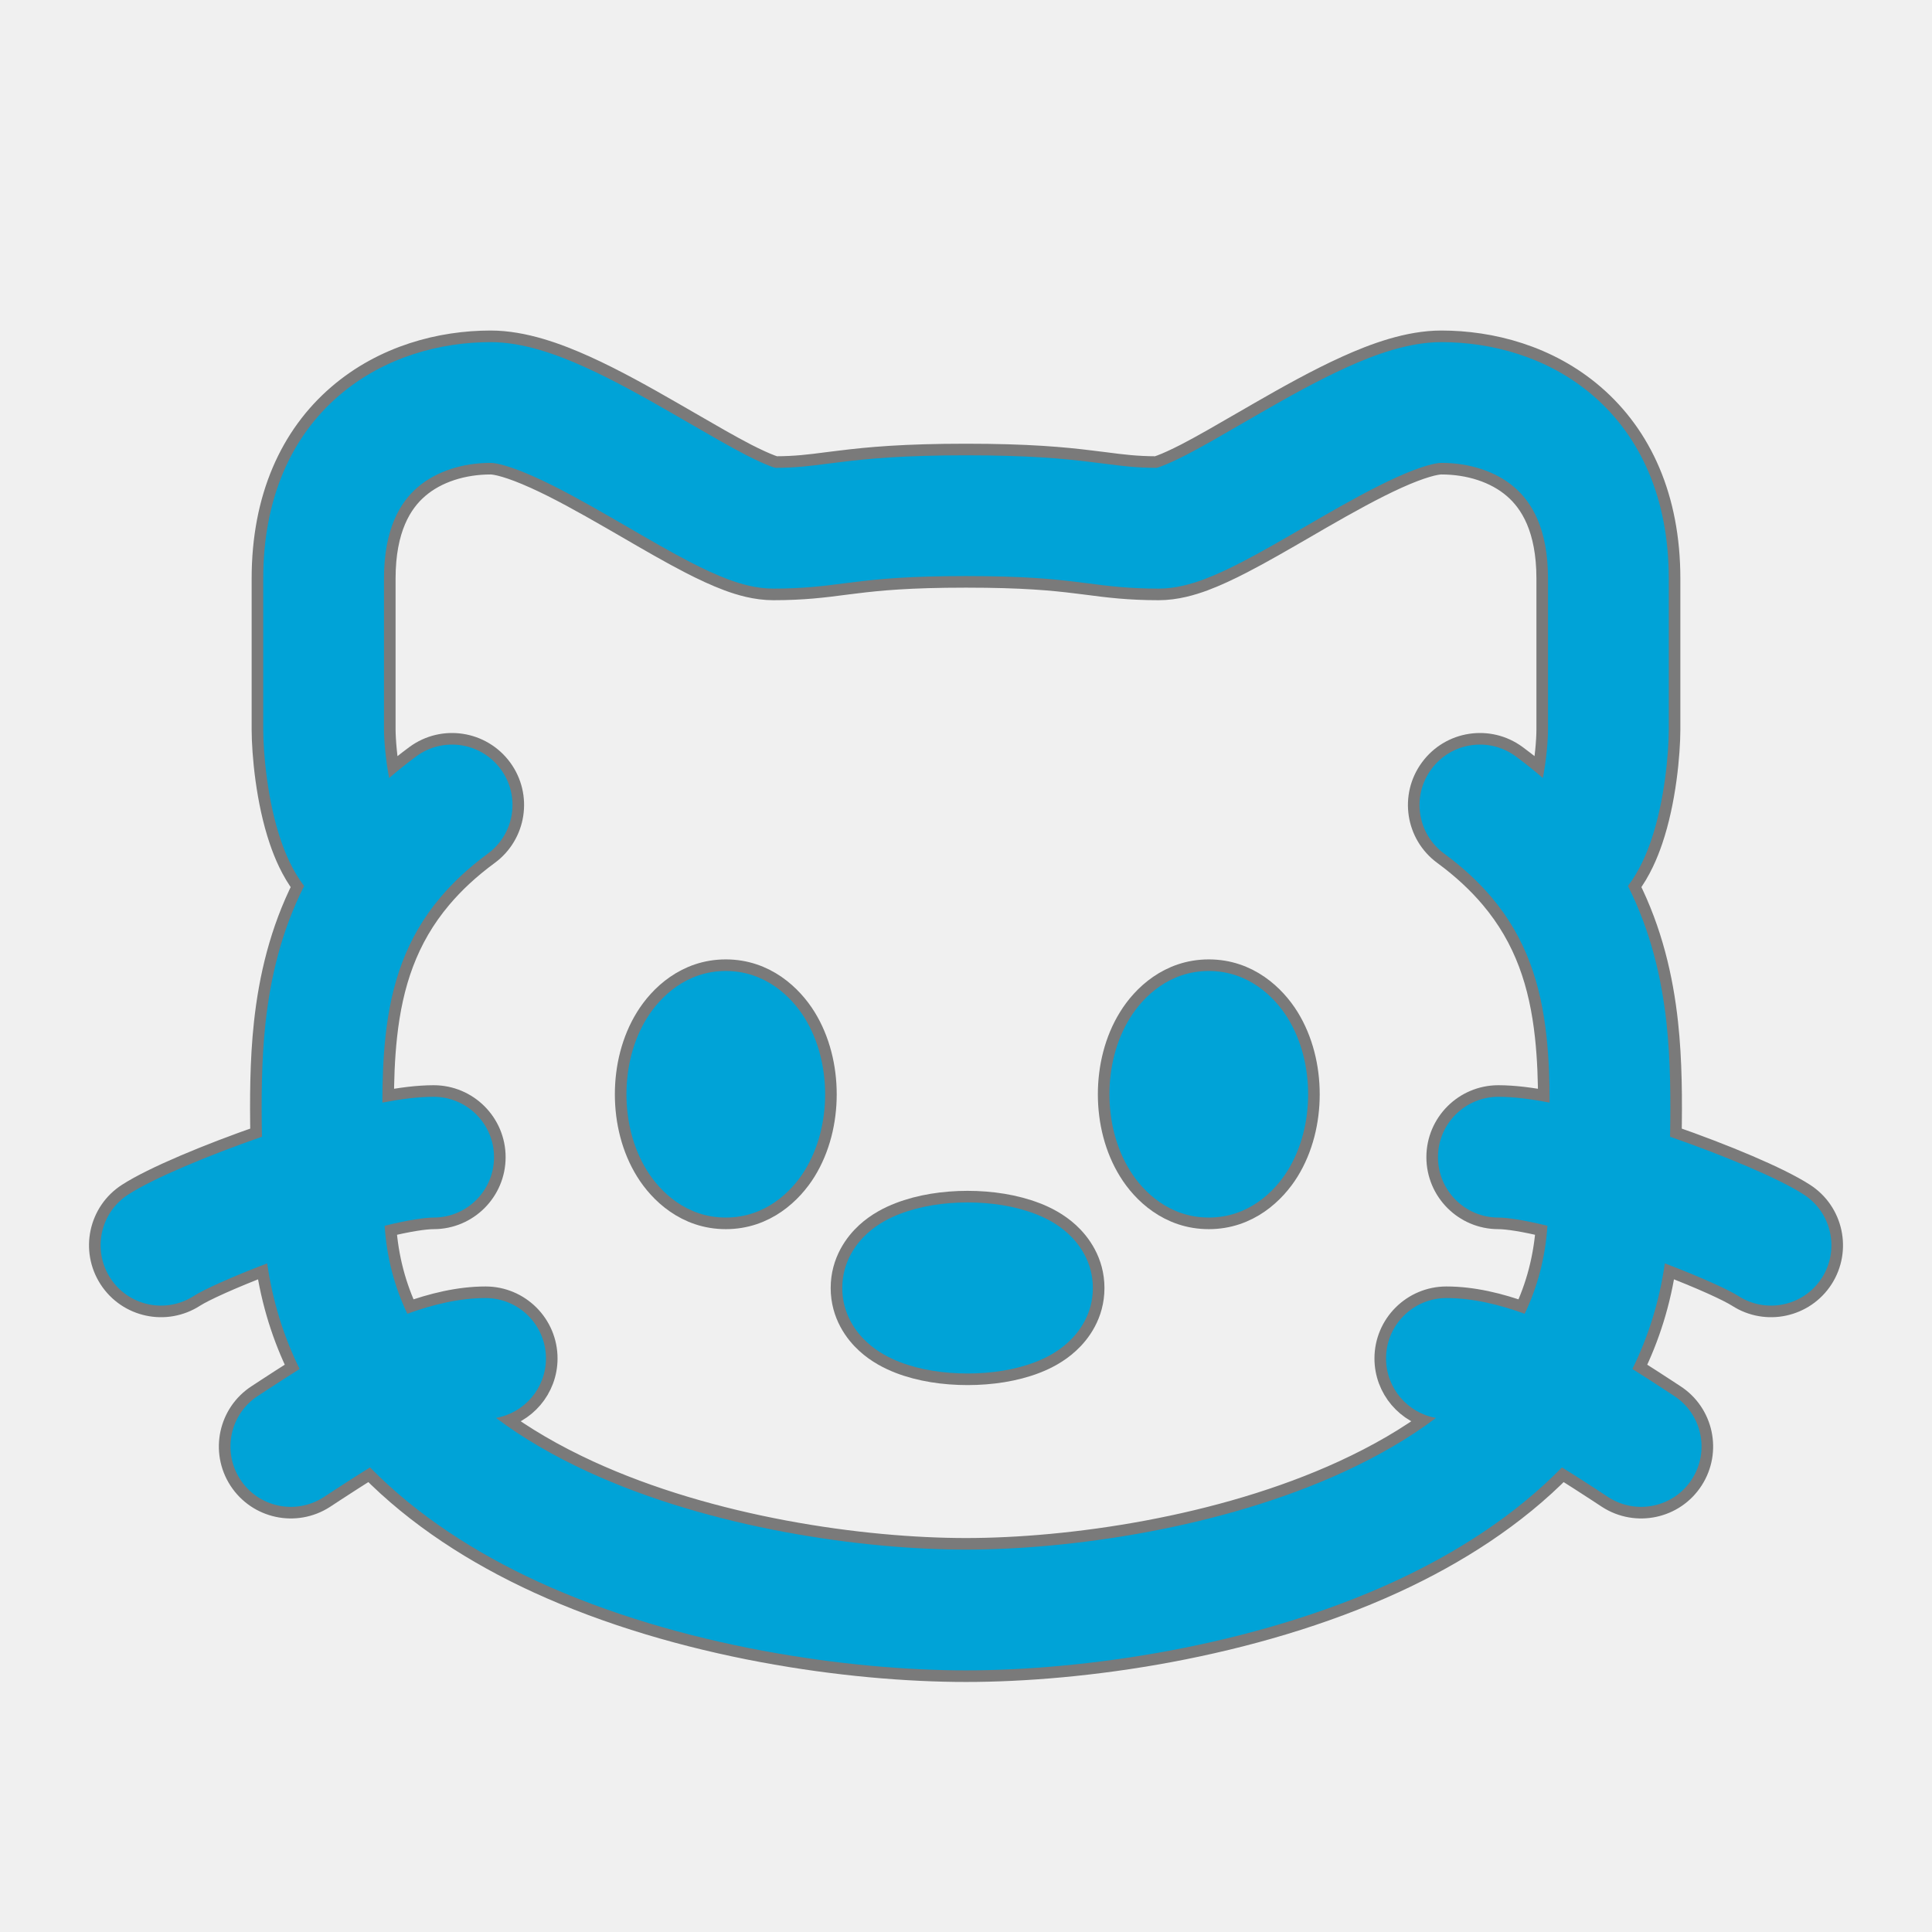
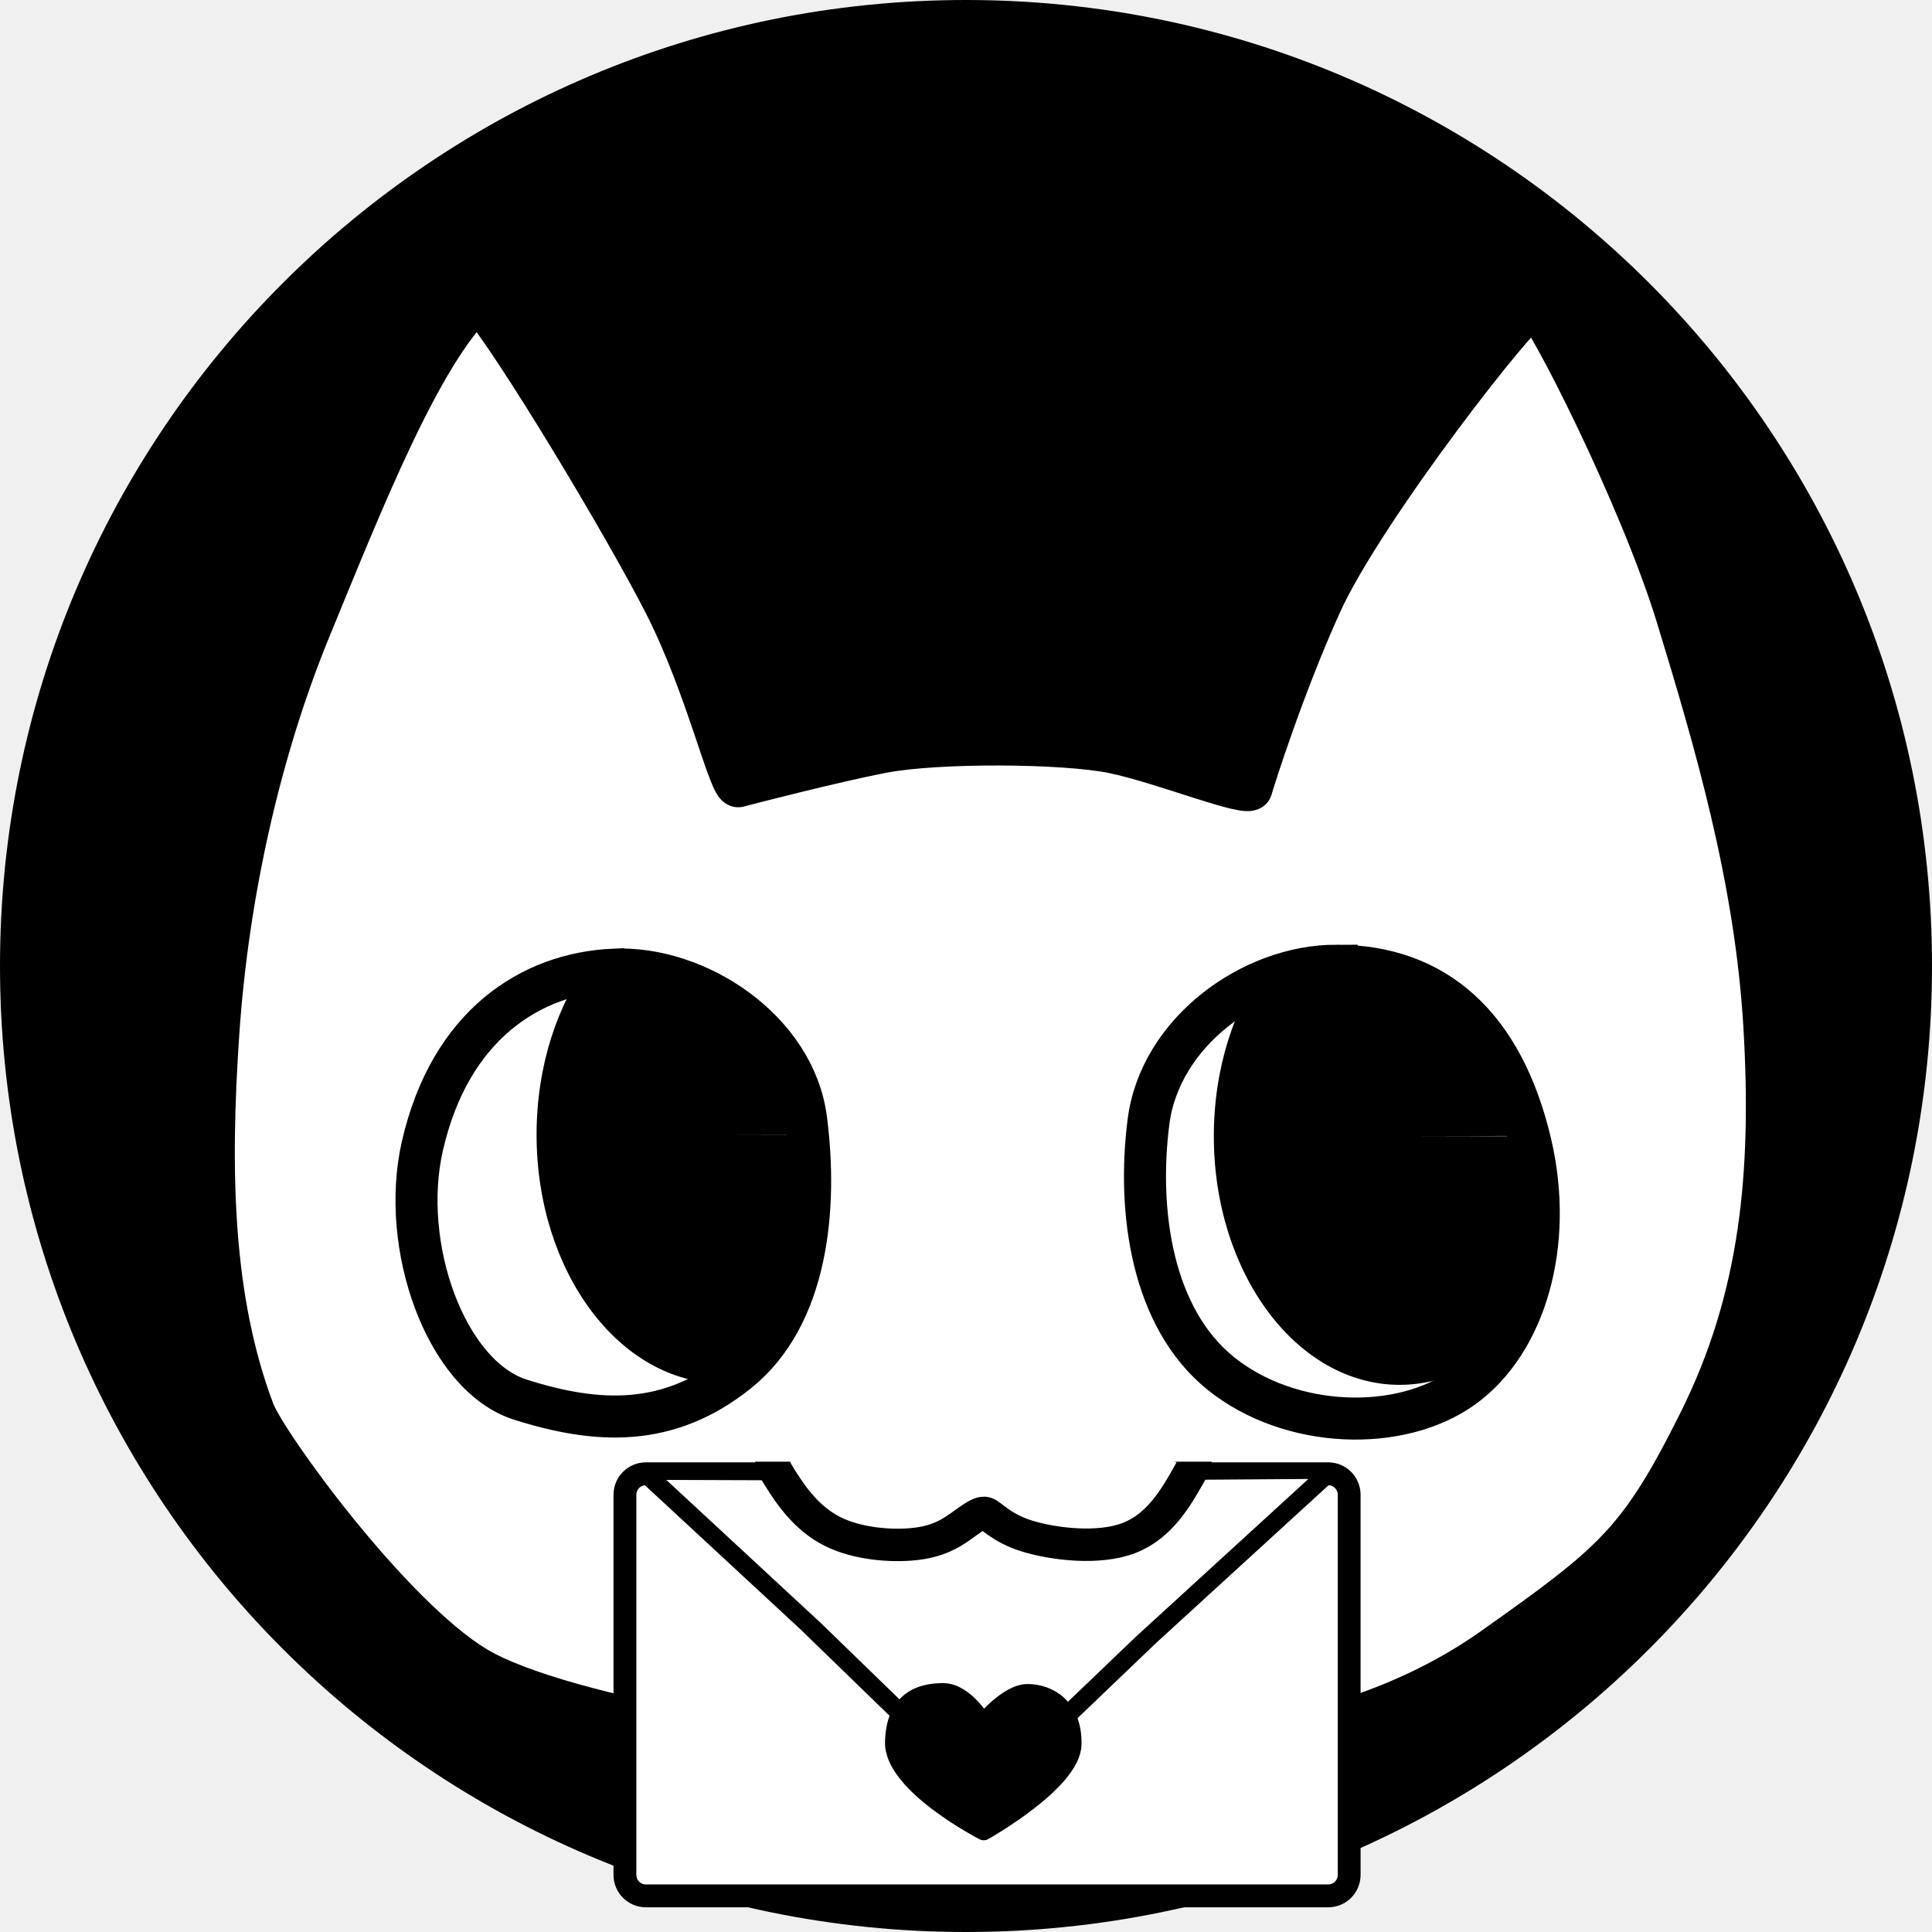
- <svg xmlns="http://www.w3.org/2000/svg" width="800px" height="800px" viewBox="0 0 24 24" fill="none">
-   <g id="SVGRepo_bgCarrier" stroke-width="0" />
-   <g id="SVGRepo_tracerCarrier" stroke-linecap="round" stroke-linejoin="round" stroke="#7a7a7a" stroke-width="0.288">
-     <path fill-rule="evenodd" clip-rule="evenodd" d="M12.02 14.937C11.728 14.937 11.431 14.982 11.178 15.08C11.055 15.127 10.903 15.203 10.77 15.325C10.636 15.448 10.463 15.675 10.463 16C10.463 16.325 10.636 16.552 10.77 16.674C10.903 16.797 11.055 16.872 11.178 16.92C11.431 17.018 11.728 17.062 12.02 17.062C12.311 17.062 12.608 17.018 12.861 16.92C12.985 16.872 13.136 16.797 13.269 16.674C13.403 16.552 13.576 16.325 13.576 16C13.576 15.675 13.403 15.448 13.269 15.325C13.136 15.203 12.985 15.127 12.861 15.08C12.608 14.982 12.311 14.937 12.02 14.937Z" fill="#00a3d7" />
-     <path d="M14.037 12.646C14.201 12.38 14.527 12.062 15.016 12.062C15.505 12.062 15.831 12.38 15.996 12.646C16.168 12.924 16.25 13.261 16.25 13.594C16.25 13.926 16.168 14.263 15.996 14.541C15.831 14.807 15.505 15.125 15.016 15.125C14.527 15.125 14.201 14.807 14.037 14.541C13.864 14.263 13.782 13.926 13.782 13.594C13.782 13.261 13.864 12.924 14.037 12.646Z" fill="#00a3d7" />
-     <path d="M9.016 12.062C8.528 12.062 8.202 12.38 8.037 12.646C7.864 12.924 7.782 13.261 7.782 13.594C7.782 13.926 7.864 14.263 8.037 14.541C8.202 14.807 8.528 15.125 9.016 15.125C9.505 15.125 9.831 14.807 9.996 14.541C10.168 14.263 10.25 13.926 10.25 13.594C10.25 13.261 10.168 12.924 9.996 12.646C9.831 12.38 9.505 12.062 9.016 12.062Z" fill="#00a3d7" />
-     <path fill-rule="evenodd" clip-rule="evenodd" d="M6.095 4.25C5.481 4.25 4.775 4.429 4.209 4.916C3.622 5.421 3.27 6.188 3.27 7.188V9.062L3.27 9.065C3.271 9.359 3.321 9.948 3.489 10.439C3.544 10.6 3.631 10.813 3.778 11.006C3.494 11.569 3.359 12.149 3.298 12.71C3.247 13.177 3.246 13.668 3.254 14.121C2.593 14.351 1.909 14.635 1.593 14.839C1.245 15.063 1.145 15.528 1.37 15.876C1.595 16.224 2.059 16.323 2.407 16.099C2.523 16.024 2.867 15.866 3.319 15.694C3.388 16.173 3.527 16.61 3.722 17.006C3.566 17.104 3.428 17.194 3.319 17.265C3.277 17.293 3.239 17.317 3.206 17.339C2.858 17.563 2.758 18.028 2.983 18.376C3.208 18.724 3.672 18.823 4.02 18.599C4.061 18.572 4.105 18.544 4.151 18.513C4.282 18.428 4.433 18.329 4.597 18.229C5.187 18.831 5.919 19.296 6.679 19.646C8.46 20.465 10.569 20.75 12 20.75C13.431 20.75 15.54 20.465 17.321 19.646C18.081 19.296 18.814 18.831 19.403 18.229C19.567 18.329 19.718 18.428 19.849 18.513C19.895 18.544 19.939 18.572 19.98 18.599C20.328 18.823 20.793 18.724 21.017 18.376C21.242 18.028 21.142 17.563 20.794 17.339C20.761 17.317 20.723 17.293 20.681 17.265C20.572 17.194 20.434 17.104 20.278 17.006C20.473 16.61 20.613 16.173 20.681 15.694C21.134 15.866 21.477 16.024 21.594 16.099C21.942 16.323 22.406 16.224 22.631 15.876C22.855 15.528 22.755 15.063 22.407 14.839C22.092 14.635 21.407 14.351 20.746 14.121C20.754 13.668 20.753 13.177 20.702 12.71C20.641 12.149 20.506 11.569 20.223 11.006C20.369 10.813 20.456 10.6 20.511 10.439C20.679 9.948 20.729 9.359 20.73 9.065L20.73 9.062V7.188C20.73 6.188 20.378 5.422 19.791 4.916C19.226 4.429 18.519 4.25 17.905 4.25C17.497 4.25 17.074 4.407 16.734 4.561C16.373 4.724 15.995 4.936 15.656 5.131C15.583 5.173 15.512 5.214 15.443 5.254L15.441 5.255C15.177 5.408 14.943 5.544 14.734 5.652C14.604 5.718 14.504 5.764 14.428 5.792C14.397 5.804 14.377 5.81 14.366 5.812C14.113 5.811 13.951 5.79 13.718 5.76C13.668 5.754 13.615 5.747 13.556 5.74C13.21 5.697 12.772 5.656 12 5.656C11.228 5.656 10.79 5.697 10.444 5.74C10.386 5.747 10.332 5.754 10.282 5.76C10.049 5.79 9.887 5.811 9.634 5.812C9.624 5.81 9.603 5.804 9.572 5.792C9.497 5.764 9.396 5.718 9.266 5.652C9.058 5.544 8.823 5.408 8.559 5.255C8.49 5.215 8.418 5.174 8.344 5.131C8.005 4.936 7.628 4.724 7.267 4.561C6.926 4.407 6.503 4.25 6.095 4.25ZM6.162 17.614C6.496 17.866 6.881 18.088 7.306 18.284C8.837 18.988 10.718 19.25 12 19.25C13.282 19.25 15.163 18.988 16.694 18.284C17.119 18.088 17.504 17.866 17.838 17.614C17.486 17.552 17.218 17.245 17.218 16.875C17.218 16.461 17.554 16.125 17.968 16.125C18.295 16.125 18.63 16.207 18.94 16.32C19.099 15.989 19.196 15.625 19.223 15.227C18.925 15.154 18.719 15.125 18.613 15.125C18.199 15.125 17.863 14.789 17.863 14.375C17.863 13.961 18.199 13.625 18.613 13.625C18.808 13.625 19.028 13.654 19.25 13.697C19.25 13.421 19.241 13.15 19.211 12.872C19.141 12.227 18.958 11.654 18.527 11.145C18.373 10.963 18.181 10.781 17.94 10.604C17.606 10.359 17.534 9.89 17.78 9.556C18.025 9.222 18.494 9.15 18.828 9.395C18.947 9.483 19.06 9.573 19.166 9.665C19.21 9.437 19.23 9.198 19.23 9.061V7.188C19.23 6.562 19.024 6.235 18.812 6.053C18.58 5.853 18.25 5.75 17.905 5.75C17.835 5.75 17.659 5.789 17.351 5.928C17.064 6.058 16.743 6.236 16.404 6.431C16.341 6.468 16.276 6.505 16.211 6.543C15.943 6.698 15.666 6.859 15.421 6.985C15.266 7.065 15.105 7.141 14.95 7.199C14.806 7.252 14.607 7.312 14.394 7.312C14.022 7.312 13.762 7.279 13.511 7.246C13.465 7.24 13.42 7.234 13.373 7.229C13.085 7.193 12.708 7.156 12 7.156C11.292 7.156 10.915 7.193 10.627 7.229C10.581 7.234 10.535 7.24 10.489 7.246C10.239 7.279 9.978 7.312 9.606 7.312C9.393 7.312 9.194 7.252 9.051 7.199C8.895 7.141 8.734 7.065 8.579 6.985C8.334 6.859 8.057 6.698 7.79 6.543C7.724 6.505 7.66 6.468 7.596 6.431C7.257 6.236 6.936 6.057 6.649 5.928C6.341 5.789 6.165 5.75 6.095 5.75C5.751 5.75 5.42 5.853 5.188 6.053C4.976 6.235 4.77 6.562 4.77 7.188V9.061C4.771 9.198 4.79 9.437 4.834 9.665C4.941 9.573 5.053 9.483 5.172 9.395C5.506 9.15 5.975 9.222 6.221 9.556C6.466 9.89 6.394 10.359 6.06 10.604C5.819 10.781 5.627 10.963 5.473 11.145C5.042 11.654 4.859 12.227 4.789 12.872C4.759 13.15 4.75 13.421 4.75 13.697C4.972 13.654 5.192 13.625 5.387 13.625C5.801 13.625 6.137 13.961 6.137 14.375C6.137 14.789 5.801 15.125 5.387 15.125C5.281 15.125 5.075 15.154 4.778 15.227C4.804 15.625 4.902 15.989 5.06 16.32C5.371 16.207 5.705 16.125 6.032 16.125C6.446 16.125 6.782 16.461 6.782 16.875C6.782 17.245 6.514 17.552 6.162 17.614Z" fill="#00a3d7" />
+ <svg xmlns="http://www.w3.org/2000/svg" width="181.482mm" height="181.482mm" viewBox="0 0 181.482 181.482" version="1.1" id="svg1" xml:space="preserve">
+   <defs id="defs1" />
+   <circle style="display:inline;fill:#000000;fill-opacity:1;fill-rule:evenodd;stroke:#000000;stroke-width:1.482;stroke-linecap:round;stroke-linejoin:round;stroke-miterlimit:4.9;stroke-dasharray:none;stroke-opacity:1;paint-order:normal" id="path12" cx="90.741" cy="90.741" r="90" />
+   <rect style="fill:#ffffff;fill-opacity:1;fill-rule:evenodd;stroke:#000000;stroke-width:1.474;stroke-linecap:round;stroke-linejoin:round;stroke-miterlimit:4.9;stroke-dasharray:none;stroke-opacity:1;paint-order:normal" id="rect13" width="128.788" height="53.22" x="28.186" y="83.47" ry="1.634" />
+   <path style="display:inline;fill:#000000;fill-opacity:1;fill-rule:evenodd;stroke:#000000;stroke-width:0.245;stroke-linecap:round;stroke-miterlimit:4.9;stroke-opacity:0" id="path5-2-8" d="M 85.321,106.586 A 17.459,23.356 0 0 1 67.869,129.942 17.459,23.356 0 0 1 50.403,106.605 17.459,23.356 0 0 1 67.841,83.23 17.459,23.356 0 0 1 85.321,106.549 l -17.459,0.037 z" />
+   <path style="display:inline;fill:#000000;fill-opacity:1;fill-rule:evenodd;stroke:#000000;stroke-width:0.245;stroke-linecap:round;stroke-miterlimit:4.9;stroke-opacity:0" id="path5-2-8-1" d="m 148.939,106.729 a 17.459,23.356 0 0 1 -17.452,23.356 17.459,23.356 0 0 1 -17.466,-23.338 17.459,23.356 0 0 1 17.438,-23.375 17.459,23.356 0 0 1 17.48,23.319 l -17.459,0.037 z" />
+   <g id="layer4" style="display:inline" transform="translate(-15.18023,-66.12372)">
+     <path d="m 60.076,94.286 c -0.025,-0.018 -0.006,0.006 -0.02,0.008 -5.377,5.023 -10.939,19.183 -15.702,30.747 -4.763,11.564 -7.773,25.042 -8.666,38.123 -0.893,13.082 -0.623,25.057 3.307,35.492 1.17,3.108 12.866,19.241 20.904,24.083 8.038,4.842 34.715,9.165 48.894,8.977 14.821,-0.197 32.82,-0.994 46.589,-10.726 11.464,-8.103 13.812,-10.046 19.425,-21.296 5.803,-11.631 6.926,-23.339 6.107,-37.216 -0.819,-13.877 -4.652,-26.787 -8.15,-38.279 -3.498,-11.491 -12.451,-28.992 -13.445,-29.329 -0.9,-0.305 -16.057,19.113 -20.058,27.946 -3.49,7.705 -6.237,16.352 -6.528,17.389 -0.24,0.856 -8.404,-2.468 -13.018,-3.408 -4.614,-0.94 -16.432,-1.028 -21.669,-0.02 -4.361,0.839 -12.713,2.983 -13.5,3.2 -0.836,0.23 -2.903,-9.161 -6.848,-16.967 -3.698,-7.318 -14.597,-25.454 -17.598,-28.679 -0.015,-0.011 -0.015,-0.031 -0.022,-0.045 z m 80.658,62.551 c 9.308,0.019 15.616,5.655 18.214,16.658 2.223,9.415 -0.454,18.701 -6.339,22.945 -5.885,4.244 -16.194,3.949 -22.719,-1.275 -6.525,-5.224 -7.905,-15.269 -6.824,-23.686 1.081,-8.417 9.7,-14.66 17.668,-14.643 z m -67.887,0.371 c 7.824,-0.345 16.974,5.658 18.055,14.074 1.081,8.417 0.108,18.488 -6.417,23.712 -6.525,5.224 -13.163,4.902 -20.41,2.61 -7,-2.214 -11.378,-14.418 -9.216,-23.846 2.598,-11.328 10.164,-16.205 17.987,-16.551 z" style="display:inline;fill:#ffffff;fill-opacity:1;fill-rule:evenodd;stroke:#000000;stroke-width:3.948;stroke-linecap:round;stroke-miterlimit:4.9;stroke-dasharray:none;stroke-opacity:1" id="path4" />
  </g>
-   <g id="SVGRepo_iconCarrier">
-     <path fill-rule="evenodd" clip-rule="evenodd" d="M12.02 14.937C11.728 14.937 11.431 14.982 11.178 15.08C11.055 15.127 10.903 15.203 10.77 15.325C10.636 15.448 10.463 15.675 10.463 16C10.463 16.325 10.636 16.552 10.77 16.674C10.903 16.797 11.055 16.872 11.178 16.92C11.431 17.018 11.728 17.062 12.02 17.062C12.311 17.062 12.608 17.018 12.861 16.92C12.985 16.872 13.136 16.797 13.269 16.674C13.403 16.552 13.576 16.325 13.576 16C13.576 15.675 13.403 15.448 13.269 15.325C13.136 15.203 12.985 15.127 12.861 15.08C12.608 14.982 12.311 14.937 12.02 14.937Z" fill="#00a3d7" />
-     <path d="M14.037 12.646C14.201 12.38 14.527 12.062 15.016 12.062C15.505 12.062 15.831 12.38 15.996 12.646C16.168 12.924 16.25 13.261 16.25 13.594C16.25 13.926 16.168 14.263 15.996 14.541C15.831 14.807 15.505 15.125 15.016 15.125C14.527 15.125 14.201 14.807 14.037 14.541C13.864 14.263 13.782 13.926 13.782 13.594C13.782 13.261 13.864 12.924 14.037 12.646Z" fill="#00a3d7" />
-     <path d="M9.016 12.062C8.528 12.062 8.202 12.38 8.037 12.646C7.864 12.924 7.782 13.261 7.782 13.594C7.782 13.926 7.864 14.263 8.037 14.541C8.202 14.807 8.528 15.125 9.016 15.125C9.505 15.125 9.831 14.807 9.996 14.541C10.168 14.263 10.25 13.926 10.25 13.594C10.25 13.261 10.168 12.924 9.996 12.646C9.831 12.38 9.505 12.062 9.016 12.062Z" fill="#00a3d7" />
-     <path fill-rule="evenodd" clip-rule="evenodd" d="M6.095 4.25C5.481 4.25 4.775 4.429 4.209 4.916C3.622 5.421 3.27 6.188 3.27 7.188V9.062L3.27 9.065C3.271 9.359 3.321 9.948 3.489 10.439C3.544 10.6 3.631 10.813 3.778 11.006C3.494 11.569 3.359 12.149 3.298 12.71C3.247 13.177 3.246 13.668 3.254 14.121C2.593 14.351 1.909 14.635 1.593 14.839C1.245 15.063 1.145 15.528 1.37 15.876C1.595 16.224 2.059 16.323 2.407 16.099C2.523 16.024 2.867 15.866 3.319 15.694C3.388 16.173 3.527 16.61 3.722 17.006C3.566 17.104 3.428 17.194 3.319 17.265C3.277 17.293 3.239 17.317 3.206 17.339C2.858 17.563 2.758 18.028 2.983 18.376C3.208 18.724 3.672 18.823 4.02 18.599C4.061 18.572 4.105 18.544 4.151 18.513C4.282 18.428 4.433 18.329 4.597 18.229C5.187 18.831 5.919 19.296 6.679 19.646C8.46 20.465 10.569 20.75 12 20.75C13.431 20.75 15.54 20.465 17.321 19.646C18.081 19.296 18.814 18.831 19.403 18.229C19.567 18.329 19.718 18.428 19.849 18.513C19.895 18.544 19.939 18.572 19.98 18.599C20.328 18.823 20.793 18.724 21.017 18.376C21.242 18.028 21.142 17.563 20.794 17.339C20.761 17.317 20.723 17.293 20.681 17.265C20.572 17.194 20.434 17.104 20.278 17.006C20.473 16.61 20.613 16.173 20.681 15.694C21.134 15.866 21.477 16.024 21.594 16.099C21.942 16.323 22.406 16.224 22.631 15.876C22.855 15.528 22.755 15.063 22.407 14.839C22.092 14.635 21.407 14.351 20.746 14.121C20.754 13.668 20.753 13.177 20.702 12.71C20.641 12.149 20.506 11.569 20.223 11.006C20.369 10.813 20.456 10.6 20.511 10.439C20.679 9.948 20.729 9.359 20.73 9.065L20.73 9.062V7.188C20.73 6.188 20.378 5.422 19.791 4.916C19.226 4.429 18.519 4.25 17.905 4.25C17.497 4.25 17.074 4.407 16.734 4.561C16.373 4.724 15.995 4.936 15.656 5.131C15.583 5.173 15.512 5.214 15.443 5.254L15.441 5.255C15.177 5.408 14.943 5.544 14.734 5.652C14.604 5.718 14.504 5.764 14.428 5.792C14.397 5.804 14.377 5.81 14.366 5.812C14.113 5.811 13.951 5.79 13.718 5.76C13.668 5.754 13.615 5.747 13.556 5.74C13.21 5.697 12.772 5.656 12 5.656C11.228 5.656 10.79 5.697 10.444 5.74C10.386 5.747 10.332 5.754 10.282 5.76C10.049 5.79 9.887 5.811 9.634 5.812C9.624 5.81 9.603 5.804 9.572 5.792C9.497 5.764 9.396 5.718 9.266 5.652C9.058 5.544 8.823 5.408 8.559 5.255C8.49 5.215 8.418 5.174 8.344 5.131C8.005 4.936 7.628 4.724 7.267 4.561C6.926 4.407 6.503 4.25 6.095 4.25ZM6.162 17.614C6.496 17.866 6.881 18.088 7.306 18.284C8.837 18.988 10.718 19.25 12 19.25C13.282 19.25 15.163 18.988 16.694 18.284C17.119 18.088 17.504 17.866 17.838 17.614C17.486 17.552 17.218 17.245 17.218 16.875C17.218 16.461 17.554 16.125 17.968 16.125C18.295 16.125 18.63 16.207 18.94 16.32C19.099 15.989 19.196 15.625 19.223 15.227C18.925 15.154 18.719 15.125 18.613 15.125C18.199 15.125 17.863 14.789 17.863 14.375C17.863 13.961 18.199 13.625 18.613 13.625C18.808 13.625 19.028 13.654 19.25 13.697C19.25 13.421 19.241 13.15 19.211 12.872C19.141 12.227 18.958 11.654 18.527 11.145C18.373 10.963 18.181 10.781 17.94 10.604C17.606 10.359 17.534 9.89 17.78 9.556C18.025 9.222 18.494 9.15 18.828 9.395C18.947 9.483 19.06 9.573 19.166 9.665C19.21 9.437 19.23 9.198 19.23 9.061V7.188C19.23 6.562 19.024 6.235 18.812 6.053C18.58 5.853 18.25 5.75 17.905 5.75C17.835 5.75 17.659 5.789 17.351 5.928C17.064 6.058 16.743 6.236 16.404 6.431C16.341 6.468 16.276 6.505 16.211 6.543C15.943 6.698 15.666 6.859 15.421 6.985C15.266 7.065 15.105 7.141 14.95 7.199C14.806 7.252 14.607 7.312 14.394 7.312C14.022 7.312 13.762 7.279 13.511 7.246C13.465 7.24 13.42 7.234 13.373 7.229C13.085 7.193 12.708 7.156 12 7.156C11.292 7.156 10.915 7.193 10.627 7.229C10.581 7.234 10.535 7.24 10.489 7.246C10.239 7.279 9.978 7.312 9.606 7.312C9.393 7.312 9.194 7.252 9.051 7.199C8.895 7.141 8.734 7.065 8.579 6.985C8.334 6.859 8.057 6.698 7.79 6.543C7.724 6.505 7.66 6.468 7.596 6.431C7.257 6.236 6.936 6.057 6.649 5.928C6.341 5.789 6.165 5.75 6.095 5.75C5.751 5.75 5.42 5.853 5.188 6.053C4.976 6.235 4.77 6.562 4.77 7.188V9.061C4.771 9.198 4.79 9.437 4.834 9.665C4.941 9.573 5.053 9.483 5.172 9.395C5.506 9.15 5.975 9.222 6.221 9.556C6.466 9.89 6.394 10.359 6.06 10.604C5.819 10.781 5.627 10.963 5.473 11.145C5.042 11.654 4.859 12.227 4.789 12.872C4.759 13.15 4.75 13.421 4.75 13.697C4.972 13.654 5.192 13.625 5.387 13.625C5.801 13.625 6.137 13.961 6.137 14.375C6.137 14.789 5.801 15.125 5.387 15.125C5.281 15.125 5.075 15.154 4.778 15.227C4.804 15.625 4.902 15.989 5.06 16.32C5.371 16.207 5.705 16.125 6.032 16.125C6.446 16.125 6.782 16.461 6.782 16.875C6.782 17.245 6.514 17.552 6.162 17.614Z" fill="#00a3d7" />
+   <g id="layer3" style="display:inline" transform="translate(-15.18023,-66.12372)">
+     <rect style="fill:#ffffff;fill-opacity:1;fill-rule:evenodd;stroke:#000000;stroke-width:2.146;stroke-linecap:round;stroke-linejoin:round;stroke-miterlimit:4.9;stroke-dasharray:none;stroke-opacity:1;paint-order:normal" id="rect6" width="68.032" height="39.651" x="73.882" y="204.562" ry="1.971" />
+     <path style="fill:#ffffff;fill-opacity:1;fill-rule:evenodd;stroke:#000000;stroke-width:1.264;stroke-linecap:round;stroke-linejoin:round;stroke-miterlimit:4.9;stroke-dasharray:none;stroke-opacity:1;paint-order:normal" id="path7" d="m 120.491,215.309 -19.012,3.466 -17.306,3.51 6.504,-18.198 5.613,-16.742 12.507,14.732 z" transform="matrix(0.5599471,0.8903926,-1.642485,0.3115729,393.812,60.33289)" />
+     <path style="fill:#000000;fill-opacity:1;fill-rule:evenodd;stroke:#000000;stroke-width:1.747;stroke-linecap:round;stroke-linejoin:round;stroke-miterlimit:4.9;stroke-dasharray:none;stroke-opacity:1;paint-order:normal" d="m 103.791,225.102 c 2.058,0.01 3.739,2.93 3.739,2.93 0,0 2.286,-2.861 4.199,-2.846 1.914,0.015 4.222,1.244 4.171,4.77 -0.051,3.526 -8.314,8.158 -8.314,8.158 0,0 -8.496,-4.37 -8.399,-8.347 0.097,-3.977 2.545,-4.673 4.603,-4.665 z" id="path10" />
  </g>
+   <path style="display:inline;fill:#ffffff;fill-opacity:1;fill-rule:evenodd;stroke:#000000;stroke-width:2.7;stroke-linecap:round;stroke-linejoin:round;stroke-miterlimit:4.9;stroke-dasharray:none;stroke-opacity:1;paint-order:normal" d="m 101.287,205.307 c 0.923,1.568 2.202,3.458 4.194,4.511 1.992,1.053 4.698,1.268 6.537,1.058 1.84,-0.209 2.813,-0.843 3.603,-1.42 0.79,-0.577 1.605,-1.274 2.015,-1.162 0.41,0.112 1.266,1.264 3.362,1.928 2.096,0.664 5.649,1.132 8.083,0.147 2.434,-0.985 3.748,-3.423 4.665,-5.106 0.917,-1.683 1.438,-2.611 -4.381,-3.155 -5.819,-0.543 -17.976,-0.702 -23.772,-0.158 -5.796,0.543 -5.23,1.789 -4.307,3.356 z" id="path6" transform="matrix(1.181624,0,0,1.128588,-46.46068,-92.95307)" />
+   <rect style="display:inline;fill:#ffffff;fill-opacity:1;fill-rule:evenodd;stroke:#000000;stroke-width:2.425;stroke-linecap:round;stroke-linejoin:round;stroke-miterlimit:4.9;stroke-dasharray:none;stroke-opacity:0;paint-order:normal" id="rect12" width="46.535" height="4.445" x="69.309" y="132.856" ry="1.843" />
</svg>
